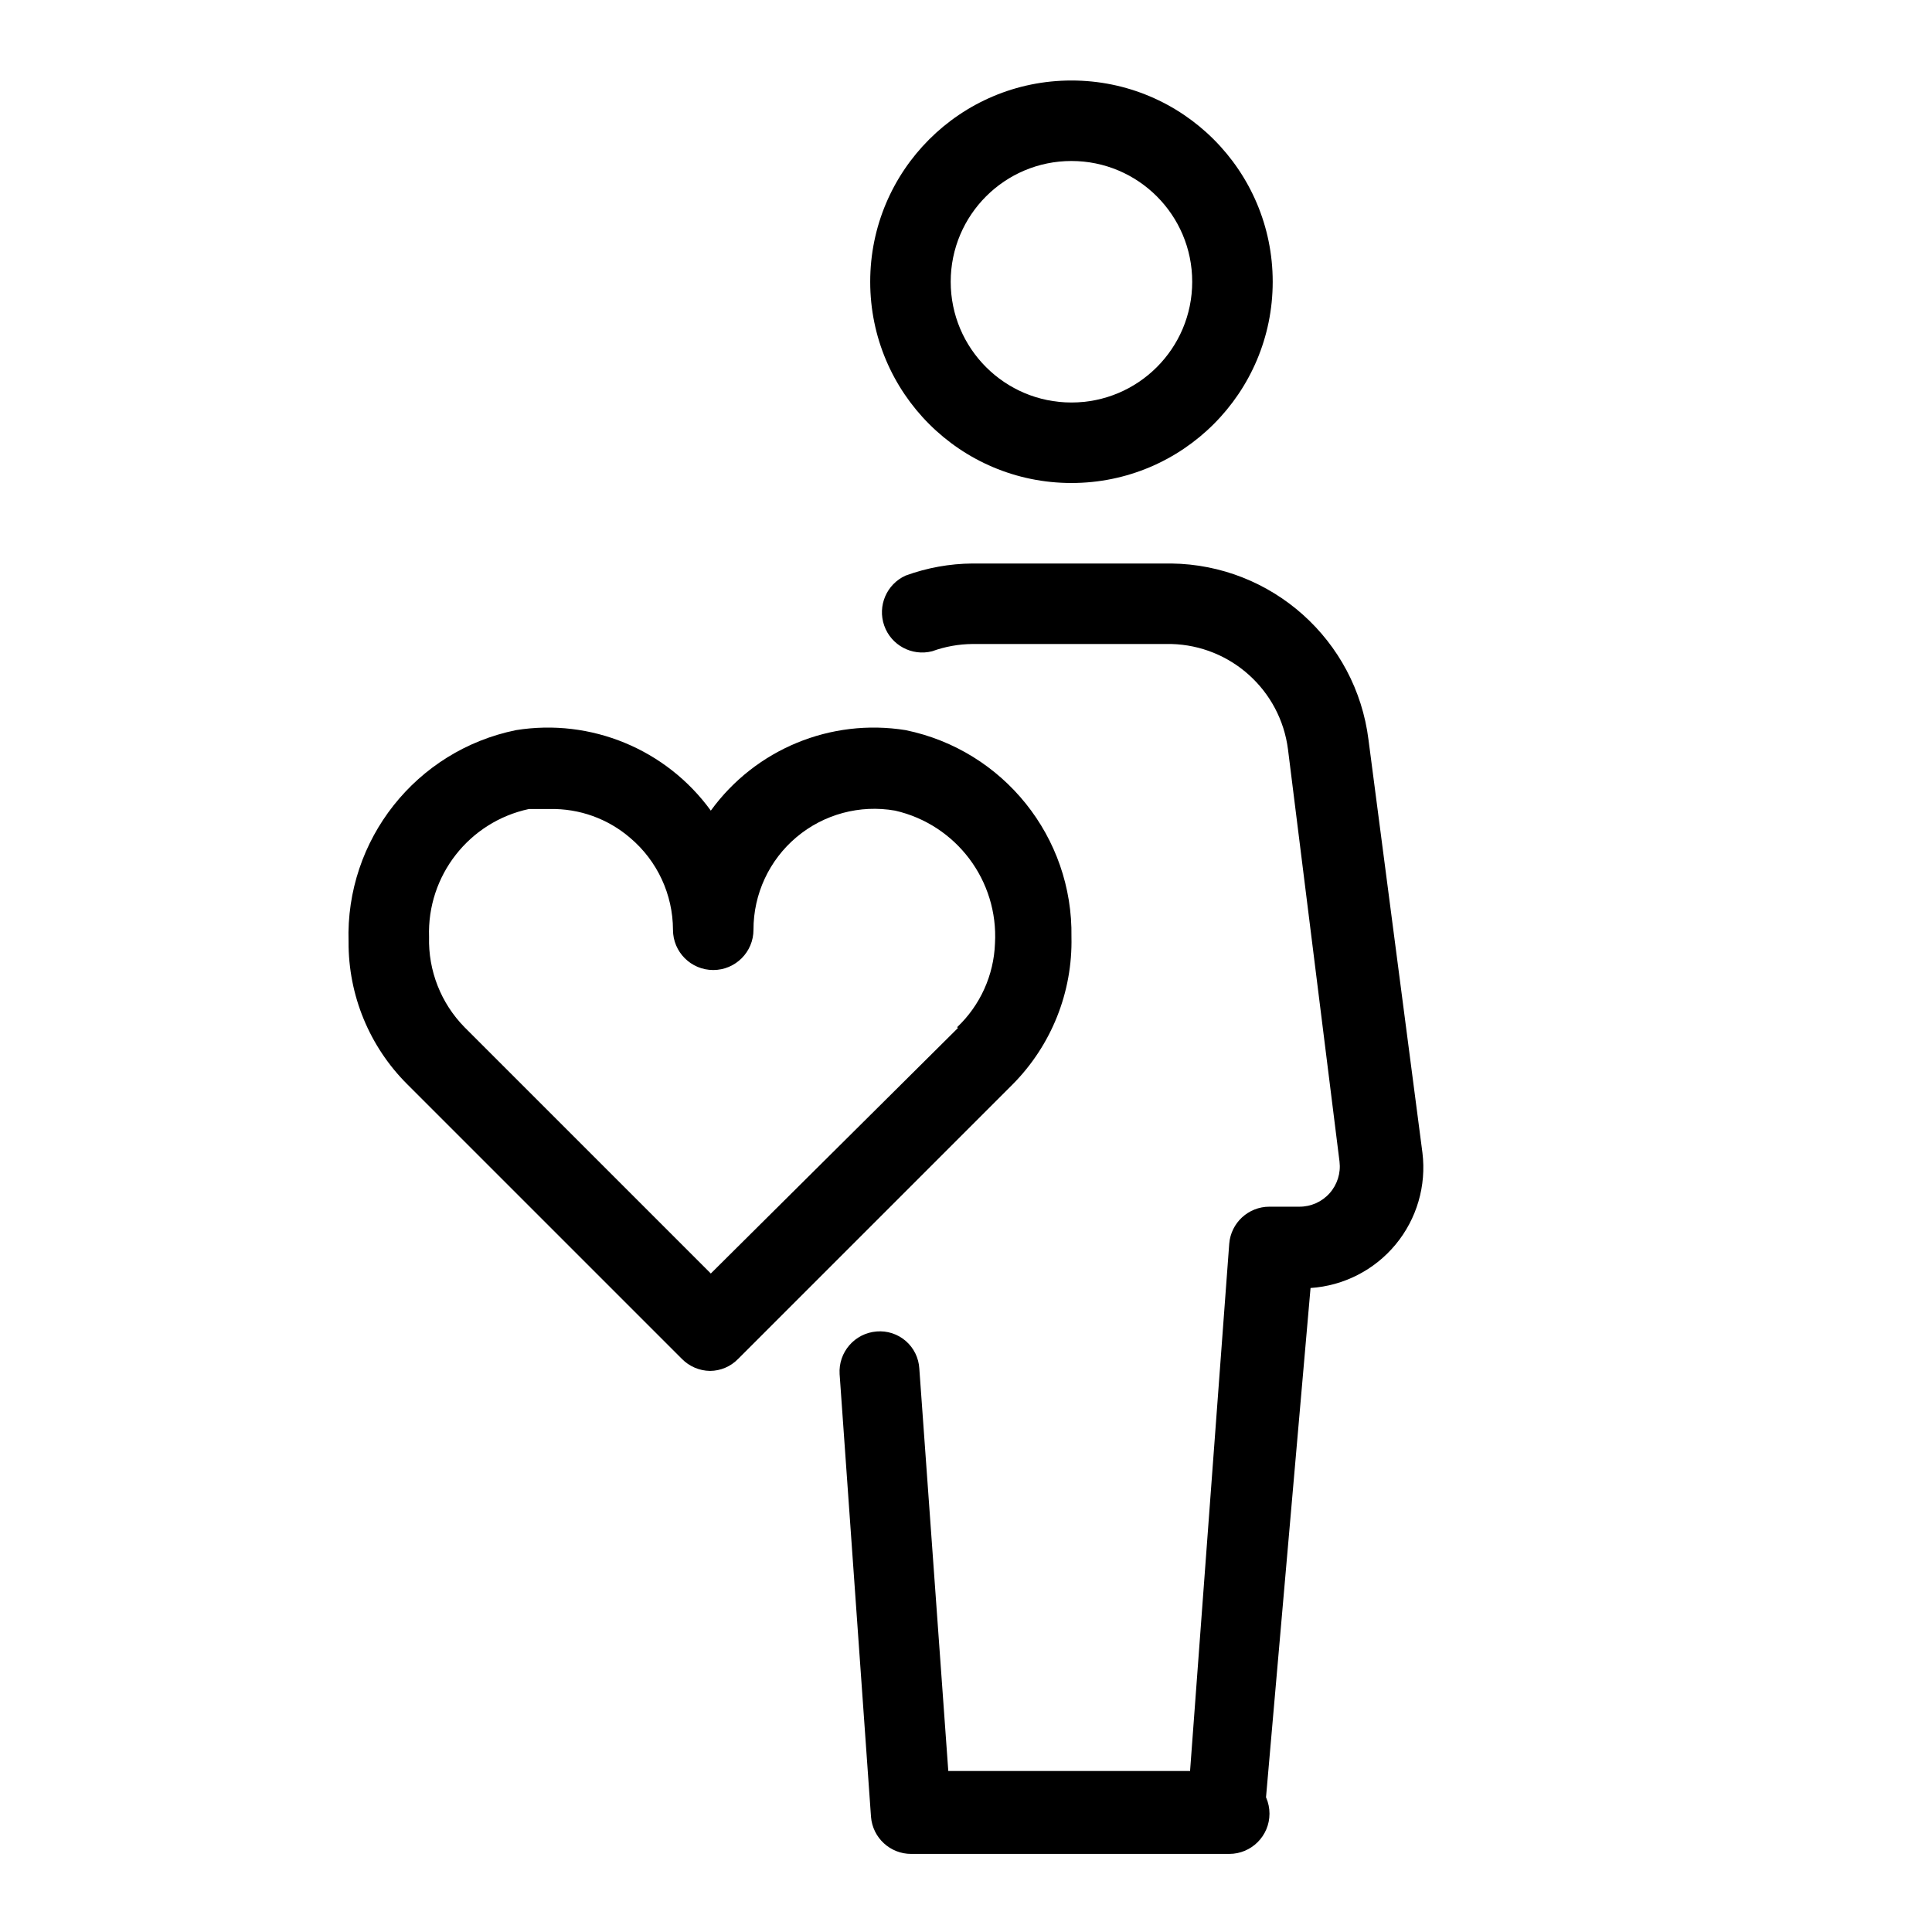
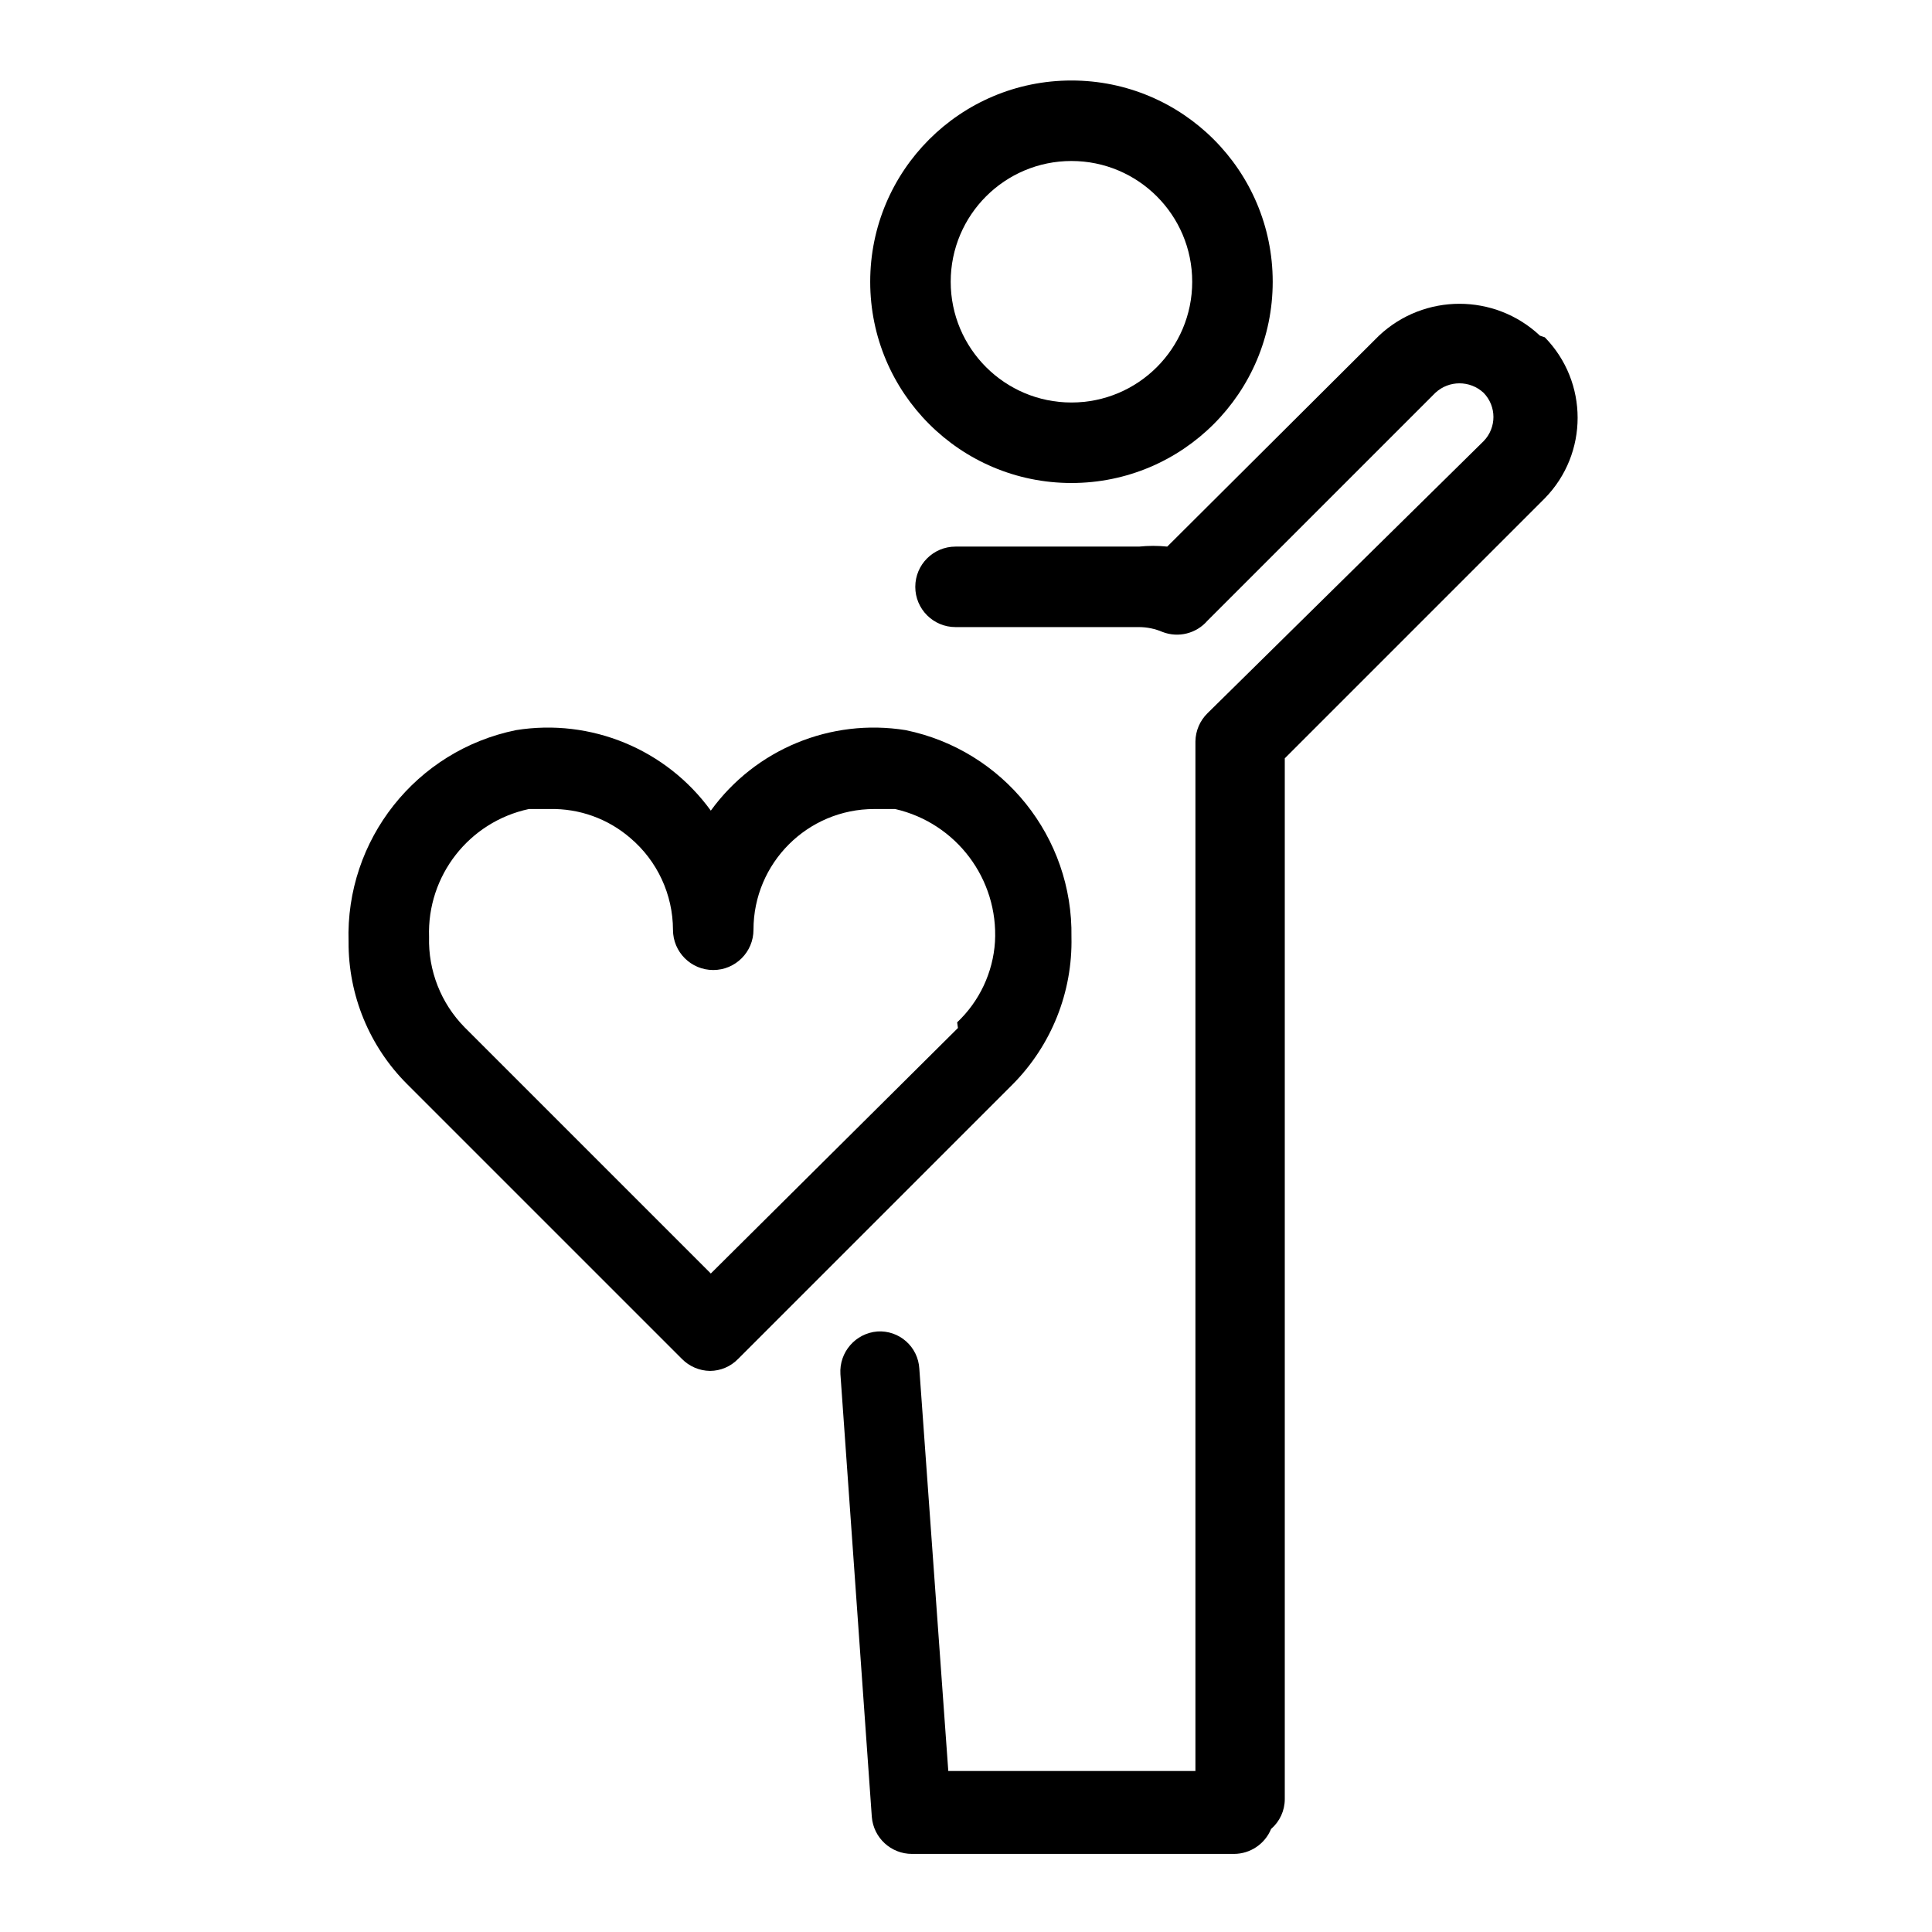
<svg xmlns="http://www.w3.org/2000/svg" id="Layer_1" data-name="Layer 1" viewBox="0 0 24 24">
-   <path d="M13.31,6a2.5,2.5,0,1,0-2.5-2.5A2.5,2.5,0,0,0,13.31,6Zm0-4a1.5,1.5,0,1,1-1.5,1.5A1.5,1.5,0,0,1,13.31,2Zm1.95,20H11.78l-.36-5a.49.49,0,0,0-.53-.46.5.5,0,0,0-.46.53l.39,5.5a.5.5,0,0,0,.5.46h3.95a.5.5,0,1,0,0-1ZM16,9.31l.64,5.12a.5.5,0,0,1-.5.56h-.37a.5.5,0,0,0-.5.46l-.52,7a.5.5,0,0,0,.46.53h0a.5.5,0,0,0,.5-.46L16.28,16a1.5,1.5,0,0,0,1.39-1.68L17,9.19A2.5,2.5,0,0,0,14.55,7H12.08a2.48,2.48,0,0,0-.83.15.5.5,0,0,0,.33.94,1.51,1.51,0,0,1,.5-.09h2.47A1.5,1.5,0,0,1,16,9.31Z" />
-   <path d="M11.25,9.07a2.5,2.5,0,0,0-2.42,1,2.5,2.5,0,0,0-2.42-1A2.6,2.6,0,0,0,4.33,11.7a2.48,2.48,0,0,0,.73,1.77l3.41,3.41a.5.5,0,0,0,.35.15.49.49,0,0,0,.35-.15l3.41-3.41a2.52,2.52,0,0,0,.73-1.83A2.58,2.58,0,0,0,11.25,9.07Zm.65,3.7L8.83,15.82,5.77,12.76a1.54,1.54,0,0,1-.44-1.12,1.57,1.57,0,0,1,1.24-1.59l.26,0a1.48,1.48,0,0,1,1,.36,1.5,1.5,0,0,1,.53,1.14.5.5,0,0,0,1,0,1.5,1.5,0,0,1,1.76-1.48,1.6,1.6,0,0,1,1.24,1.65A1.51,1.51,0,0,1,11.89,12.76Z" />
+   <path d="M11.25,9.07a2.5,2.5,0,0,0-2.42,1,2.5,2.5,0,0,0-2.42-1A2.6,2.6,0,0,0,4.33,11.7a2.48,2.48,0,0,0,.73,1.77l3.41,3.41a.5.5,0,0,0,.35.15.49.49,0,0,0,.35-.15l3.41-3.41a2.52,2.52,0,0,0,.73-1.83A2.58,2.58,0,0,0,11.25,9.07Zm.65,3.7L8.83,15.82,5.77,12.76a1.54,1.54,0,0,1-.44-1.12,1.57,1.57,0,0,1,1.24-1.59h.26a1.48,1.48,0,0,1,1,.36,1.5,1.5,0,0,1,.53,1.14.5.5,0,1,0,1,0,1.5,1.5,0,0,1,1.5-1.5l.26,0a1.6,1.6,0,0,1,1.24,1.65,1.51,1.51,0,0,1-.47,1Z" />
+   <g>
+     <path d="M13.31,6a2.5,2.5,0,1,0-2.5-2.5A2.5,2.5,0,0,0,13.31,6Zm0-4a1.5,1.5,0,1,1-1.5,1.5A1.5,1.5,0,0,1,13.31,2Z" />
+     <path d="M19.13,4.17a1.46,1.46,0,0,0-2,0L14.5,6.79a1.71,1.71,0,0,0-.35,0H11.87a.5.5,0,0,0,0,1h2.28a.74.74,0,0,1,.29.06A.5.5,0,0,0,15,7.71l2.83-2.83a.44.44,0,0,1,.6,0,.43.43,0,0,1,0,.6L15,8.86a.5.5,0,0,0-.15.35V22H11.78l-.36-5a.49.49,0,0,0-.52-.46h0a.5.5,0,0,0-.46.53l.39,5.5a.5.5,0,0,0,.5.46h4a.5.5,0,0,0,.46-.31.49.49,0,0,0,.17-.37V9.42l3.23-3.23a1.43,1.43,0,0,0,0-2Z" />
+   </g>
</svg>
